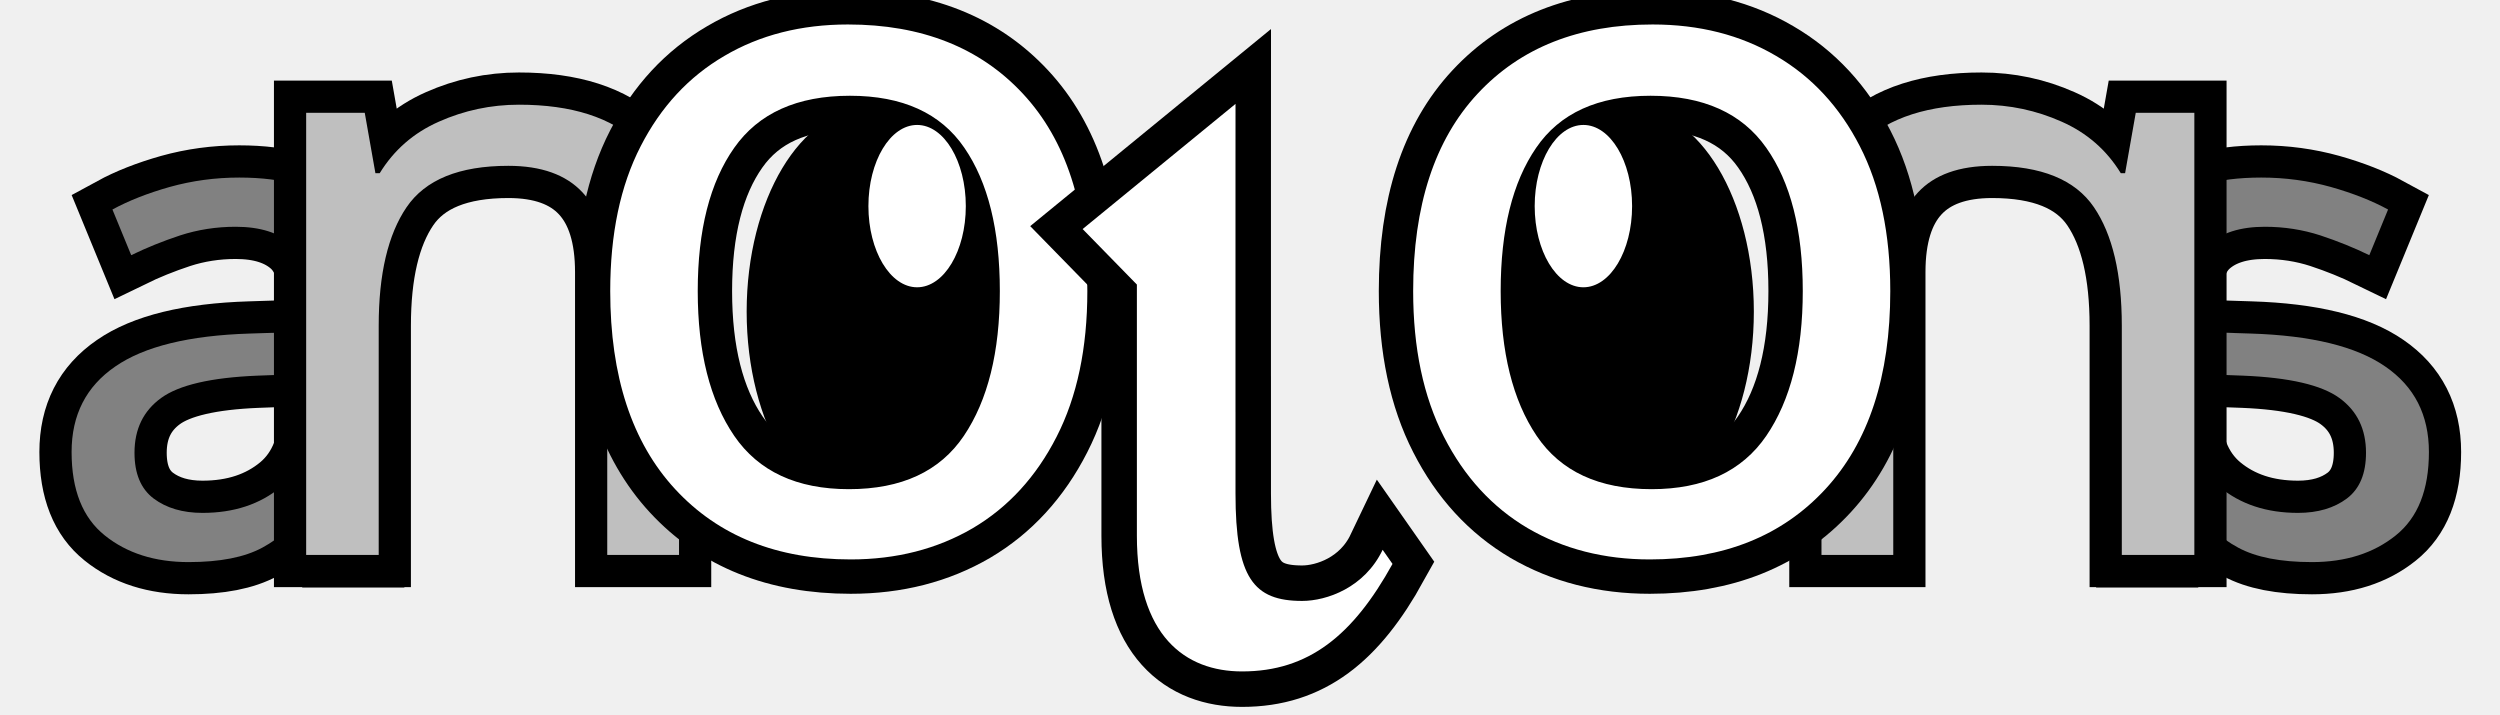
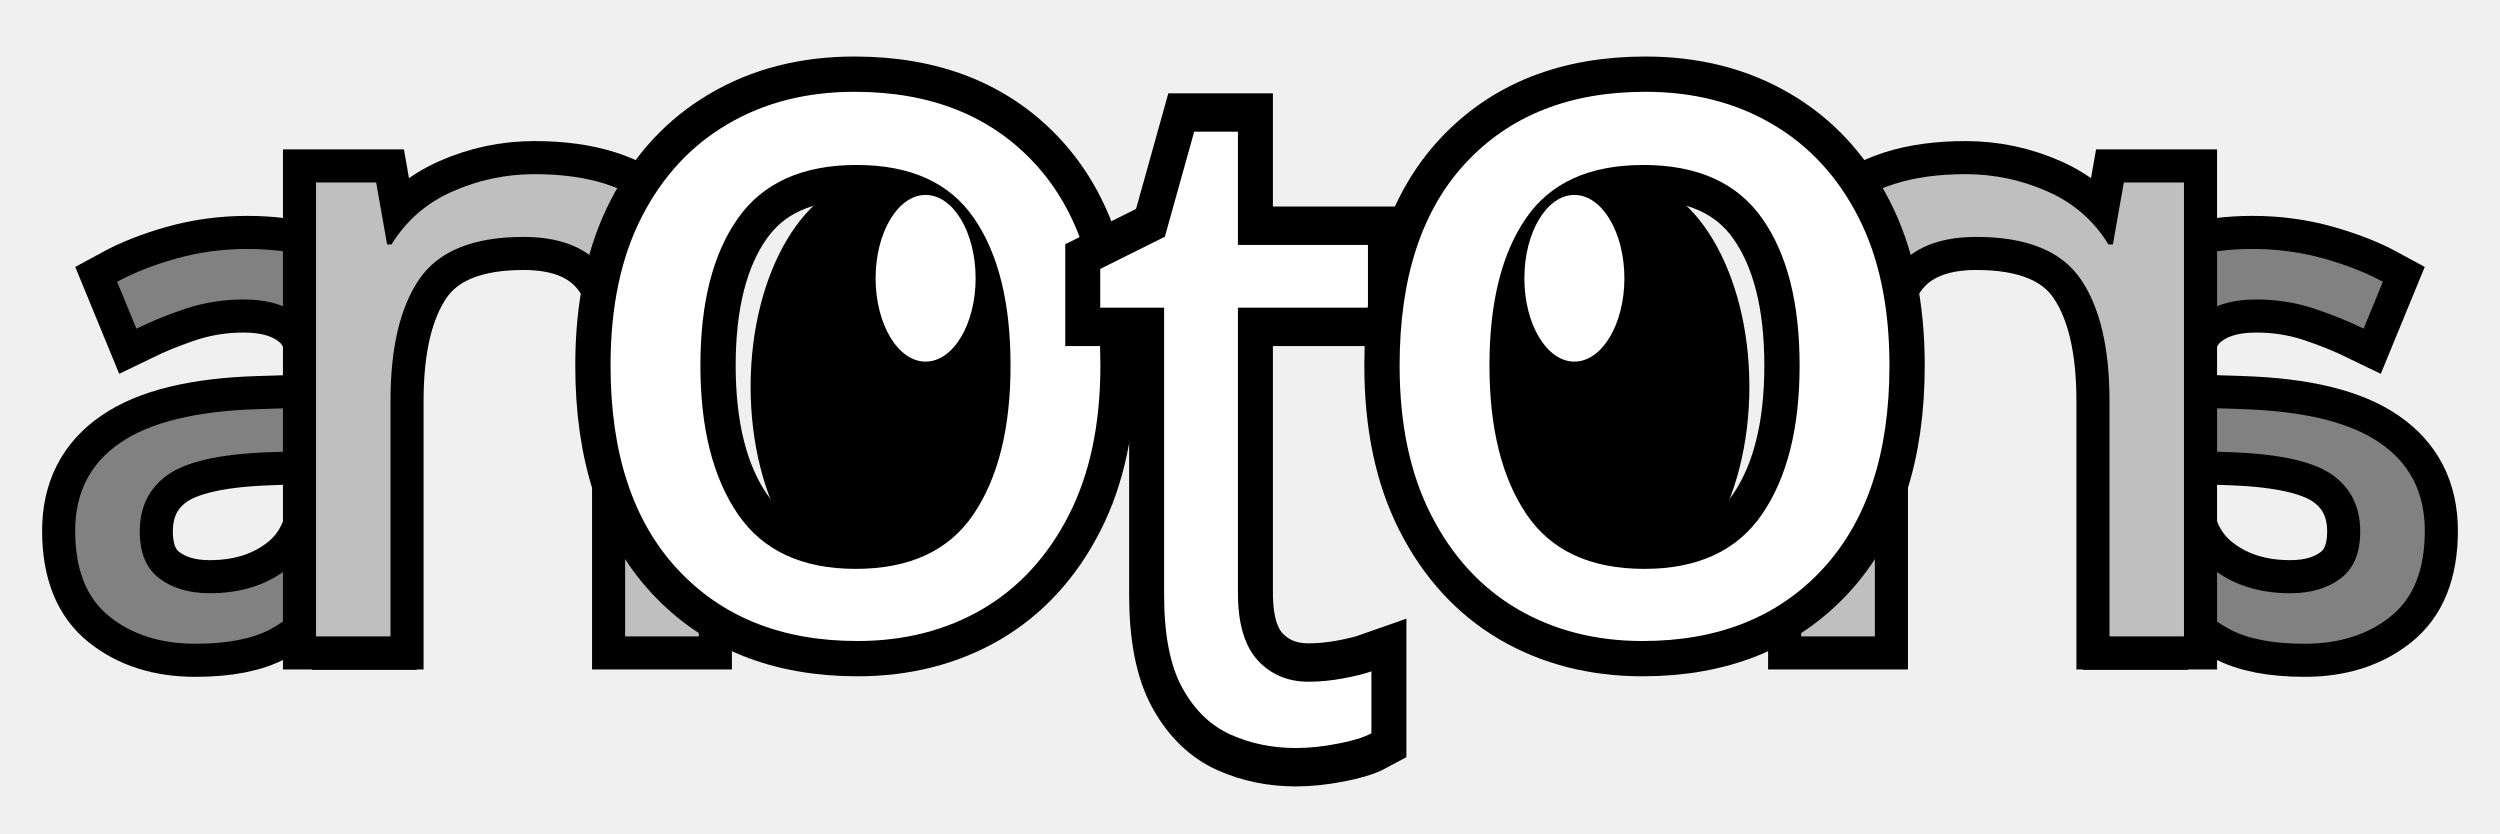
- <svg xmlns="http://www.w3.org/2000/svg" width="154mm" height="44mm" viewBox="25.25 2 154 44" version="1.1" id="svg1">
+ <svg xmlns="http://www.w3.org/2000/svg" width="150mm" height="50mm" viewBox="27.25 -2 150 50" version="1.1" id="svg1">
  <defs id="defs1" />
-   <g id="layer1" style="display:inline" />
-   <g id="g9">
-     <rect style="display:none;fill:#ff0000;fill-opacity:1;stroke-width:0.114;paint-order:markers stroke fill" id="rect13" width="156" height="5" x="24.25" y="38.696" />
-   </g>
  <g id="layer3">
-     <ellipse style="fill:#000000;fill-opacity:1;stroke-width:0.265;paint-order:markers stroke fill" id="ellipse16" cx="125.787" cy="21.196" rx="7.5" ry="12.5" />
-     <ellipse style="fill:#000000;fill-opacity:1;stroke-width:0.265;paint-order:markers stroke fill" id="ellipse7" cx="-78.744" cy="21.196" rx="7.5" ry="12.5" transform="scale(-1,1)" />
+     <ellipse style="fill:#000000;fill-opacity:1;stroke-width:0.265;paint-order:markers stroke fill" id="ellipse16" cx="124.713" cy="21.196" rx="7.5" ry="12.5" />
+     <ellipse style="fill:#000000;fill-opacity:1;stroke-width:0.265;paint-order:markers stroke fill" id="ellipse7" cx="-79.787" cy="21.196" rx="7.5" ry="12.5" transform="scale(-1,1)" />
  </g>
  <g id="layer2">
-     <text xml:space="preserve" style="font-style:normal;font-variant:normal;font-weight:normal;font-stretch:normal;font-size:42.686px;font-family:'Bluu Next';-inkscape-font-specification:'Bluu Next, Normal';font-variant-ligatures:normal;font-variant-caps:normal;font-variant-numeric:normal;font-variant-east-asian:normal;text-align:start;writing-mode:lr-tb;direction:ltr;text-anchor:start;display:inline;fill:#818181;fill-opacity:1;stroke:#000000;stroke-width:3.969;stroke-linecap:round;stroke-linejoin:miter;stroke-miterlimit:4;stroke-dasharray:none;stroke-dashoffset:731.943;stroke-opacity:1;paint-order:markers stroke fill" x="27.692" y="36.204" id="text2">
-       <tspan id="tspan2" style="font-style:normal;font-variant:normal;font-weight:normal;font-stretch:normal;font-size:42.686px;font-family:'Bluu Next';-inkscape-font-specification:'Bluu Next, Normal';font-variant-ligatures:normal;font-variant-caps:normal;font-variant-numeric:normal;font-variant-east-asian:normal;fill:#818181;fill-opacity:1;stroke:#000000;stroke-width:3.969;stroke-linecap:round;stroke-linejoin:miter;stroke-miterlimit:4;stroke-dasharray:none;stroke-dashoffset:731.943;stroke-opacity:1;paint-order:markers stroke fill" x="27.692" y="36.204">a</tspan>
+     <text xml:space="preserve" style="font-style:normal;font-variant:normal;font-weight:normal;font-stretch:normal;font-size:42.686px;font-family:'Bluu Next';-inkscape-font-specification:'Bluu Next, Normal';font-variant-ligatures:normal;font-variant-caps:normal;font-variant-numeric:normal;font-variant-east-asian:normal;text-align:start;writing-mode:lr-tb;direction:ltr;text-anchor:start;display:inline;fill:#818181;fill-opacity:1;stroke:#000000;stroke-width:3.969;stroke-linecap:round;stroke-linejoin:miter;stroke-miterlimit:4;stroke-dasharray:none;stroke-dashoffset:731.943;stroke-opacity:1;paint-order:markers stroke fill" x="29.793" y="36.204" id="text2">
+       <tspan id="tspan2" style="font-style:normal;font-variant:normal;font-weight:normal;font-stretch:normal;font-size:42.686px;font-family:'Bluu Next';-inkscape-font-specification:'Bluu Next, Normal';font-variant-ligatures:normal;font-variant-caps:normal;font-variant-numeric:normal;font-variant-east-asian:normal;fill:#818181;fill-opacity:1;stroke:#000000;stroke-width:3.969;stroke-linecap:round;stroke-linejoin:miter;stroke-miterlimit:4;stroke-dasharray:none;stroke-dashoffset:731.943;stroke-opacity:1;paint-order:markers stroke fill" x="29.793" y="36.204">a</tspan>
    </text>
-     <text xml:space="preserve" style="font-style:normal;font-variant:normal;font-weight:normal;font-stretch:normal;font-size:50.8px;font-family:'Bluu Next';-inkscape-font-specification:'Bluu Next, Normal';font-variant-ligatures:normal;font-variant-caps:normal;font-variant-numeric:normal;font-variant-east-asian:normal;text-align:start;writing-mode:lr-tb;direction:ltr;text-anchor:start;display:inline;fill:#bfbfbf;fill-opacity:1;stroke:#000000;stroke-width:3.969;stroke-linecap:round;stroke-linejoin:miter;stroke-miterlimit:4;stroke-dasharray:none;stroke-dashoffset:731.943;stroke-opacity:1;paint-order:markers stroke fill" x="39.796" y="36.183" id="text1">
-       <tspan id="tspan1" style="fill:#bfbfbf;fill-opacity:1;stroke:#000000;stroke-width:3.969;stroke-linecap:round;stroke-linejoin:miter;stroke-miterlimit:4;stroke-dasharray:none;stroke-dashoffset:731.943;stroke-opacity:1;paint-order:markers stroke fill" x="39.796" y="36.183">n</tspan>
+     <text xml:space="preserve" style="font-style:normal;font-variant:normal;font-weight:normal;font-stretch:normal;font-size:50.8px;font-family:'Bluu Next';-inkscape-font-specification:'Bluu Next, Normal';font-variant-ligatures:normal;font-variant-caps:normal;font-variant-numeric:normal;font-variant-east-asian:normal;text-align:start;writing-mode:lr-tb;direction:ltr;text-anchor:start;display:inline;fill:#bfbfbf;fill-opacity:1;stroke:#000000;stroke-width:3.969;stroke-linecap:round;stroke-linejoin:miter;stroke-miterlimit:4;stroke-dasharray:none;stroke-dashoffset:731.943;stroke-opacity:1;paint-order:markers stroke fill" x="41.897" y="36.183" id="text1">
+       <tspan id="tspan1" style="fill:#bfbfbf;fill-opacity:1;stroke:#000000;stroke-width:3.969;stroke-linecap:round;stroke-linejoin:miter;stroke-miterlimit:4;stroke-dasharray:none;stroke-dashoffset:731.943;stroke-opacity:1;paint-order:markers stroke fill" x="41.897" y="36.183">n</tspan>
    </text>
-     <text xml:space="preserve" style="font-style:normal;font-variant:normal;font-weight:normal;font-stretch:normal;font-size:59.267px;font-family:'Bluu Next';-inkscape-font-specification:'Bluu Next, Normal';font-variant-ligatures:normal;font-variant-caps:normal;font-variant-numeric:normal;font-variant-east-asian:normal;text-align:start;writing-mode:lr-tb;direction:ltr;text-anchor:start;display:inline;fill:#ffffff;fill-opacity:1;stroke:#000000;stroke-width:4.233;stroke-linecap:round;stroke-linejoin:miter;stroke-miterlimit:4;stroke-dasharray:none;stroke-dashoffset:731.943;stroke-opacity:1;paint-order:markers stroke fill" x="-95.497" y="35.868" id="text3" transform="scale(-1,1)">
-       <tspan id="tspan3" style="font-style:normal;font-variant:normal;font-weight:normal;font-stretch:normal;font-size:59.267px;font-family:'Bluu Next';-inkscape-font-specification:'Bluu Next, Normal';font-variant-ligatures:normal;font-variant-caps:normal;font-variant-numeric:normal;font-variant-east-asian:normal;fill:#ffffff;fill-opacity:1;stroke:#000000;stroke-width:4.233;stroke-linecap:round;stroke-linejoin:miter;stroke-miterlimit:4;stroke-dasharray:none;stroke-dashoffset:731.943;stroke-opacity:1;paint-order:markers stroke fill" x="-95.497" y="35.868">o</tspan>
+     <text xml:space="preserve" style="font-style:normal;font-variant:normal;font-weight:normal;font-stretch:normal;font-size:59.267px;font-family:'Bluu Next';-inkscape-font-specification:'Bluu Next, Normal';font-variant-ligatures:normal;font-variant-caps:normal;font-variant-numeric:normal;font-variant-east-asian:normal;text-align:start;writing-mode:lr-tb;direction:ltr;text-anchor:start;display:inline;fill:#ffffff;fill-opacity:1;stroke:#000000;stroke-width:4.233;stroke-linecap:round;stroke-linejoin:miter;stroke-miterlimit:4;stroke-dasharray:none;stroke-dashoffset:731.943;stroke-opacity:1;paint-order:markers stroke fill" x="-96.54" y="35.868" id="text3" transform="scale(-1,1)">
+       <tspan id="tspan3" style="font-style:normal;font-variant:normal;font-weight:normal;font-stretch:normal;font-size:59.267px;font-family:'Bluu Next';-inkscape-font-specification:'Bluu Next, Normal';font-variant-ligatures:normal;font-variant-caps:normal;font-variant-numeric:normal;font-variant-east-asian:normal;fill:#ffffff;fill-opacity:1;stroke:#000000;stroke-width:4.233;stroke-linecap:round;stroke-linejoin:miter;stroke-miterlimit:4;stroke-dasharray:none;stroke-dashoffset:731.943;stroke-opacity:1;paint-order:markers stroke fill" x="-96.54" y="35.868">o</tspan>
    </text>
-     <path id="text4" style="font-style:normal;font-variant:normal;font-weight:normal;font-stretch:normal;font-size:50.8px;font-family:'Bluu Next';-inkscape-font-specification:'Bluu Next, Normal';font-variant-ligatures:normal;font-variant-caps:normal;font-variant-numeric:normal;font-variant-east-asian:normal;text-align:start;writing-mode:lr-tb;direction:ltr;text-anchor:start;display:inline;fill:#ffffff;fill-opacity:1;stroke:#000000;stroke-width:4.369;stroke-linecap:round;stroke-linejoin:miter;stroke-miterlimit:4;stroke-dasharray:none;stroke-dashoffset:731.943;stroke-opacity:1;paint-order:markers stroke fill" d="m 101.358,8.4 -9.418,7.709 3.342,3.42 v 15.471 c 0,6.189 2.987,8.36 6.481,8.36 4.101,0 6.836,-2.226 9.266,-6.623 l -0.608,-0.869 c -1.114,2.334 -3.443,3.149 -4.962,3.149 -2.987,0 -4.102,-1.411 -4.102,-6.623 v -5.029 h -0.001 V 11.27 h 0.001 z" />
-     <text xml:space="preserve" style="font-style:normal;font-variant:normal;font-weight:normal;font-stretch:normal;font-size:50.8px;font-family:'Bluu Next';-inkscape-font-specification:'Bluu Next, Normal';font-variant-ligatures:normal;font-variant-caps:normal;font-variant-numeric:normal;font-variant-east-asian:normal;text-align:start;writing-mode:lr-tb;direction:ltr;text-anchor:start;display:none;fill:#ffffff;fill-opacity:1;stroke:#000000;stroke-width:4.233;stroke-linecap:round;stroke-linejoin:miter;stroke-miterlimit:4;stroke-dasharray:none;stroke-dashoffset:731.943;stroke-opacity:1;paint-order:markers stroke fill" x="91.331" y="41.989" id="text13">
-       <tspan id="tspan13" style="fill:#ffffff;fill-opacity:1;stroke:#000000;stroke-width:4.233;stroke-linecap:round;stroke-linejoin:miter;stroke-miterlimit:4;stroke-dasharray:none;stroke-dashoffset:731.943;stroke-opacity:1;paint-order:markers stroke fill" x="0" y="0">t</tspan>
+     <text xml:space="preserve" style="font-style:normal;font-variant:normal;font-weight:normal;font-stretch:normal;font-size:52.768px;font-family:'Bluu Next';-inkscape-font-specification:'Bluu Next, Normal';font-variant-ligatures:normal;font-variant-caps:normal;font-variant-numeric:normal;font-variant-east-asian:normal;text-align:start;writing-mode:lr-tb;direction:ltr;text-anchor:start;display:inline;fill:#ffffff;fill-opacity:1;stroke:#000000;stroke-width:4.397;stroke-linecap:round;stroke-linejoin:miter;stroke-miterlimit:4;stroke-dasharray:none;stroke-dashoffset:731.943;stroke-opacity:1;paint-order:markers stroke fill" x="96.868" y="40.401" id="text13" transform="scale(0.9544883,1.047682)">
+       <tspan id="tspan13" style="fill:#ffffff;fill-opacity:1;stroke:#000000;stroke-width:4.397;stroke-linecap:round;stroke-linejoin:miter;stroke-miterlimit:4;stroke-dasharray:none;stroke-dashoffset:731.943;stroke-opacity:1;paint-order:markers stroke fill" x="96.868" y="40.401">t</tspan>
    </text>
-     <text xml:space="preserve" style="font-style:normal;font-variant:normal;font-weight:normal;font-stretch:normal;font-size:42.686px;font-family:'Bluu Next';-inkscape-font-specification:'Bluu Next, Normal';font-variant-ligatures:normal;font-variant-caps:normal;font-variant-numeric:normal;font-variant-east-asian:normal;text-align:start;writing-mode:lr-tb;direction:ltr;text-anchor:start;display:inline;fill:#818181;fill-opacity:1;stroke:#000000;stroke-width:3.969;stroke-linecap:round;stroke-linejoin:miter;stroke-miterlimit:4;stroke-dasharray:none;stroke-dashoffset:731.943;stroke-opacity:1;paint-order:markers stroke fill" x="-176.839" y="36.204" id="text7" transform="scale(-1,1)">
-       <tspan id="tspan7" style="font-style:normal;font-variant:normal;font-weight:normal;font-stretch:normal;font-size:42.686px;font-family:'Bluu Next';-inkscape-font-specification:'Bluu Next, Normal';font-variant-ligatures:normal;font-variant-caps:normal;font-variant-numeric:normal;font-variant-east-asian:normal;fill:#818181;fill-opacity:1;stroke:#000000;stroke-width:3.969;stroke-linecap:round;stroke-linejoin:miter;stroke-miterlimit:4;stroke-dasharray:none;stroke-dashoffset:731.943;stroke-opacity:1;paint-order:markers stroke fill" x="-176.839" y="36.204">a</tspan>
+     <text xml:space="preserve" style="font-style:normal;font-variant:normal;font-weight:normal;font-stretch:normal;font-size:42.686px;font-family:'Bluu Next';-inkscape-font-specification:'Bluu Next, Normal';font-variant-ligatures:normal;font-variant-caps:normal;font-variant-numeric:normal;font-variant-east-asian:normal;text-align:start;writing-mode:lr-tb;direction:ltr;text-anchor:start;display:inline;fill:#818181;fill-opacity:1;stroke:#000000;stroke-width:3.969;stroke-linecap:round;stroke-linejoin:miter;stroke-miterlimit:4;stroke-dasharray:none;stroke-dashoffset:731.943;stroke-opacity:1;paint-order:markers stroke fill" x="-174.707" y="36.204" id="text7" transform="scale(-1,1)">
+       <tspan id="tspan7" style="font-style:normal;font-variant:normal;font-weight:normal;font-stretch:normal;font-size:42.686px;font-family:'Bluu Next';-inkscape-font-specification:'Bluu Next, Normal';font-variant-ligatures:normal;font-variant-caps:normal;font-variant-numeric:normal;font-variant-east-asian:normal;fill:#818181;fill-opacity:1;stroke:#000000;stroke-width:3.969;stroke-linecap:round;stroke-linejoin:miter;stroke-miterlimit:4;stroke-dasharray:none;stroke-dashoffset:731.943;stroke-opacity:1;paint-order:markers stroke fill" x="-174.707" y="36.204">a</tspan>
    </text>
-     <text xml:space="preserve" style="font-style:normal;font-variant:normal;font-weight:normal;font-stretch:normal;font-size:50.8px;font-family:'Bluu Next';-inkscape-font-specification:'Bluu Next, Normal';font-variant-ligatures:normal;font-variant-caps:normal;font-variant-numeric:normal;font-variant-east-asian:normal;text-align:start;writing-mode:lr-tb;direction:ltr;text-anchor:start;display:inline;fill:#bfbfbf;fill-opacity:1;stroke:#000000;stroke-width:3.969;stroke-linecap:round;stroke-linejoin:miter;stroke-miterlimit:4;stroke-dasharray:none;stroke-dashoffset:731.943;stroke-opacity:1;paint-order:markers stroke fill" x="-164.735" y="36.183" id="text8" transform="scale(-1,1)">
-       <tspan id="tspan8" style="fill:#bfbfbf;fill-opacity:1;stroke:#000000;stroke-width:3.969;stroke-linecap:round;stroke-linejoin:miter;stroke-miterlimit:4;stroke-dasharray:none;stroke-dashoffset:731.943;stroke-opacity:1;paint-order:markers stroke fill" x="-164.735" y="36.183">n</tspan>
+     <text xml:space="preserve" style="font-style:normal;font-variant:normal;font-weight:normal;font-stretch:normal;font-size:50.8px;font-family:'Bluu Next';-inkscape-font-specification:'Bluu Next, Normal';font-variant-ligatures:normal;font-variant-caps:normal;font-variant-numeric:normal;font-variant-east-asian:normal;text-align:start;writing-mode:lr-tb;direction:ltr;text-anchor:start;display:inline;fill:#bfbfbf;fill-opacity:1;stroke:#000000;stroke-width:3.969;stroke-linecap:round;stroke-linejoin:miter;stroke-miterlimit:4;stroke-dasharray:none;stroke-dashoffset:731.943;stroke-opacity:1;paint-order:markers stroke fill" x="-162.603" y="36.183" id="text8" transform="scale(-1,1)">
+       <tspan id="tspan8" style="fill:#bfbfbf;fill-opacity:1;stroke:#000000;stroke-width:3.969;stroke-linecap:round;stroke-linejoin:miter;stroke-miterlimit:4;stroke-dasharray:none;stroke-dashoffset:731.943;stroke-opacity:1;paint-order:markers stroke fill" x="-162.603" y="36.183">n</tspan>
    </text>
-     <text xml:space="preserve" style="font-style:normal;font-variant:normal;font-weight:normal;font-stretch:normal;font-size:59.267px;font-family:'Bluu Next';-inkscape-font-specification:'Bluu Next, Normal';font-variant-ligatures:normal;font-variant-caps:normal;font-variant-numeric:normal;font-variant-east-asian:normal;text-align:start;writing-mode:lr-tb;direction:ltr;text-anchor:start;display:inline;fill:#ffffff;fill-opacity:1;stroke:#000000;stroke-width:4.233;stroke-linecap:round;stroke-linejoin:miter;stroke-miterlimit:4;stroke-dasharray:none;stroke-dashoffset:731.943;stroke-opacity:1;paint-order:markers stroke fill" x="109.035" y="35.868" id="text9">
-       <tspan id="tspan9" style="font-style:normal;font-variant:normal;font-weight:normal;font-stretch:normal;font-size:59.267px;font-family:'Bluu Next';-inkscape-font-specification:'Bluu Next, Normal';font-variant-ligatures:normal;font-variant-caps:normal;font-variant-numeric:normal;font-variant-east-asian:normal;fill:#ffffff;fill-opacity:1;stroke:#000000;stroke-width:4.233;stroke-linecap:round;stroke-linejoin:miter;stroke-miterlimit:4;stroke-dasharray:none;stroke-dashoffset:731.943;stroke-opacity:1;paint-order:markers stroke fill" x="109.035" y="35.868">o</tspan>
+     <text xml:space="preserve" style="font-style:normal;font-variant:normal;font-weight:normal;font-stretch:normal;font-size:59.267px;font-family:'Bluu Next';-inkscape-font-specification:'Bluu Next, Normal';font-variant-ligatures:normal;font-variant-caps:normal;font-variant-numeric:normal;font-variant-east-asian:normal;text-align:start;writing-mode:lr-tb;direction:ltr;text-anchor:start;display:inline;fill:#ffffff;fill-opacity:1;stroke:#000000;stroke-width:4.233;stroke-linecap:round;stroke-linejoin:miter;stroke-miterlimit:4;stroke-dasharray:none;stroke-dashoffset:731.943;stroke-opacity:1;paint-order:markers stroke fill" x="107.961" y="35.868" id="text9">
+       <tspan id="tspan9" style="font-style:normal;font-variant:normal;font-weight:normal;font-stretch:normal;font-size:59.267px;font-family:'Bluu Next';-inkscape-font-specification:'Bluu Next, Normal';font-variant-ligatures:normal;font-variant-caps:normal;font-variant-numeric:normal;font-variant-east-asian:normal;fill:#ffffff;fill-opacity:1;stroke:#000000;stroke-width:4.233;stroke-linecap:round;stroke-linejoin:miter;stroke-miterlimit:4;stroke-dasharray:none;stroke-dashoffset:731.943;stroke-opacity:1;paint-order:markers stroke fill" x="107.961" y="35.868">o</tspan>
    </text>
  </g>
  <g id="layer4" transform="translate(0,-144.4033)">
-     <ellipse style="fill:#ffffff;fill-opacity:1;stroke-width:0.106;paint-order:markers stroke fill" id="ellipse15" cx="122.787" cy="159.1" rx="3" ry="5" />
-     <ellipse style="fill:#ffffff;fill-opacity:1;stroke-width:0.106;paint-order:markers stroke fill" id="ellipse9" cx="-81.744" cy="159.1" rx="3" ry="5" transform="scale(-1,1)" />
+     <ellipse style="fill:#ffffff;fill-opacity:1;stroke-width:0.106;paint-order:markers stroke fill" id="ellipse15" cx="121.713" cy="159.1" rx="3" ry="5" />
+     <ellipse style="fill:#ffffff;fill-opacity:1;stroke-width:0.106;paint-order:markers stroke fill" id="ellipse9" cx="-82.787" cy="159.1" rx="3" ry="5" transform="scale(-1,1)" />
  </g>
</svg>
